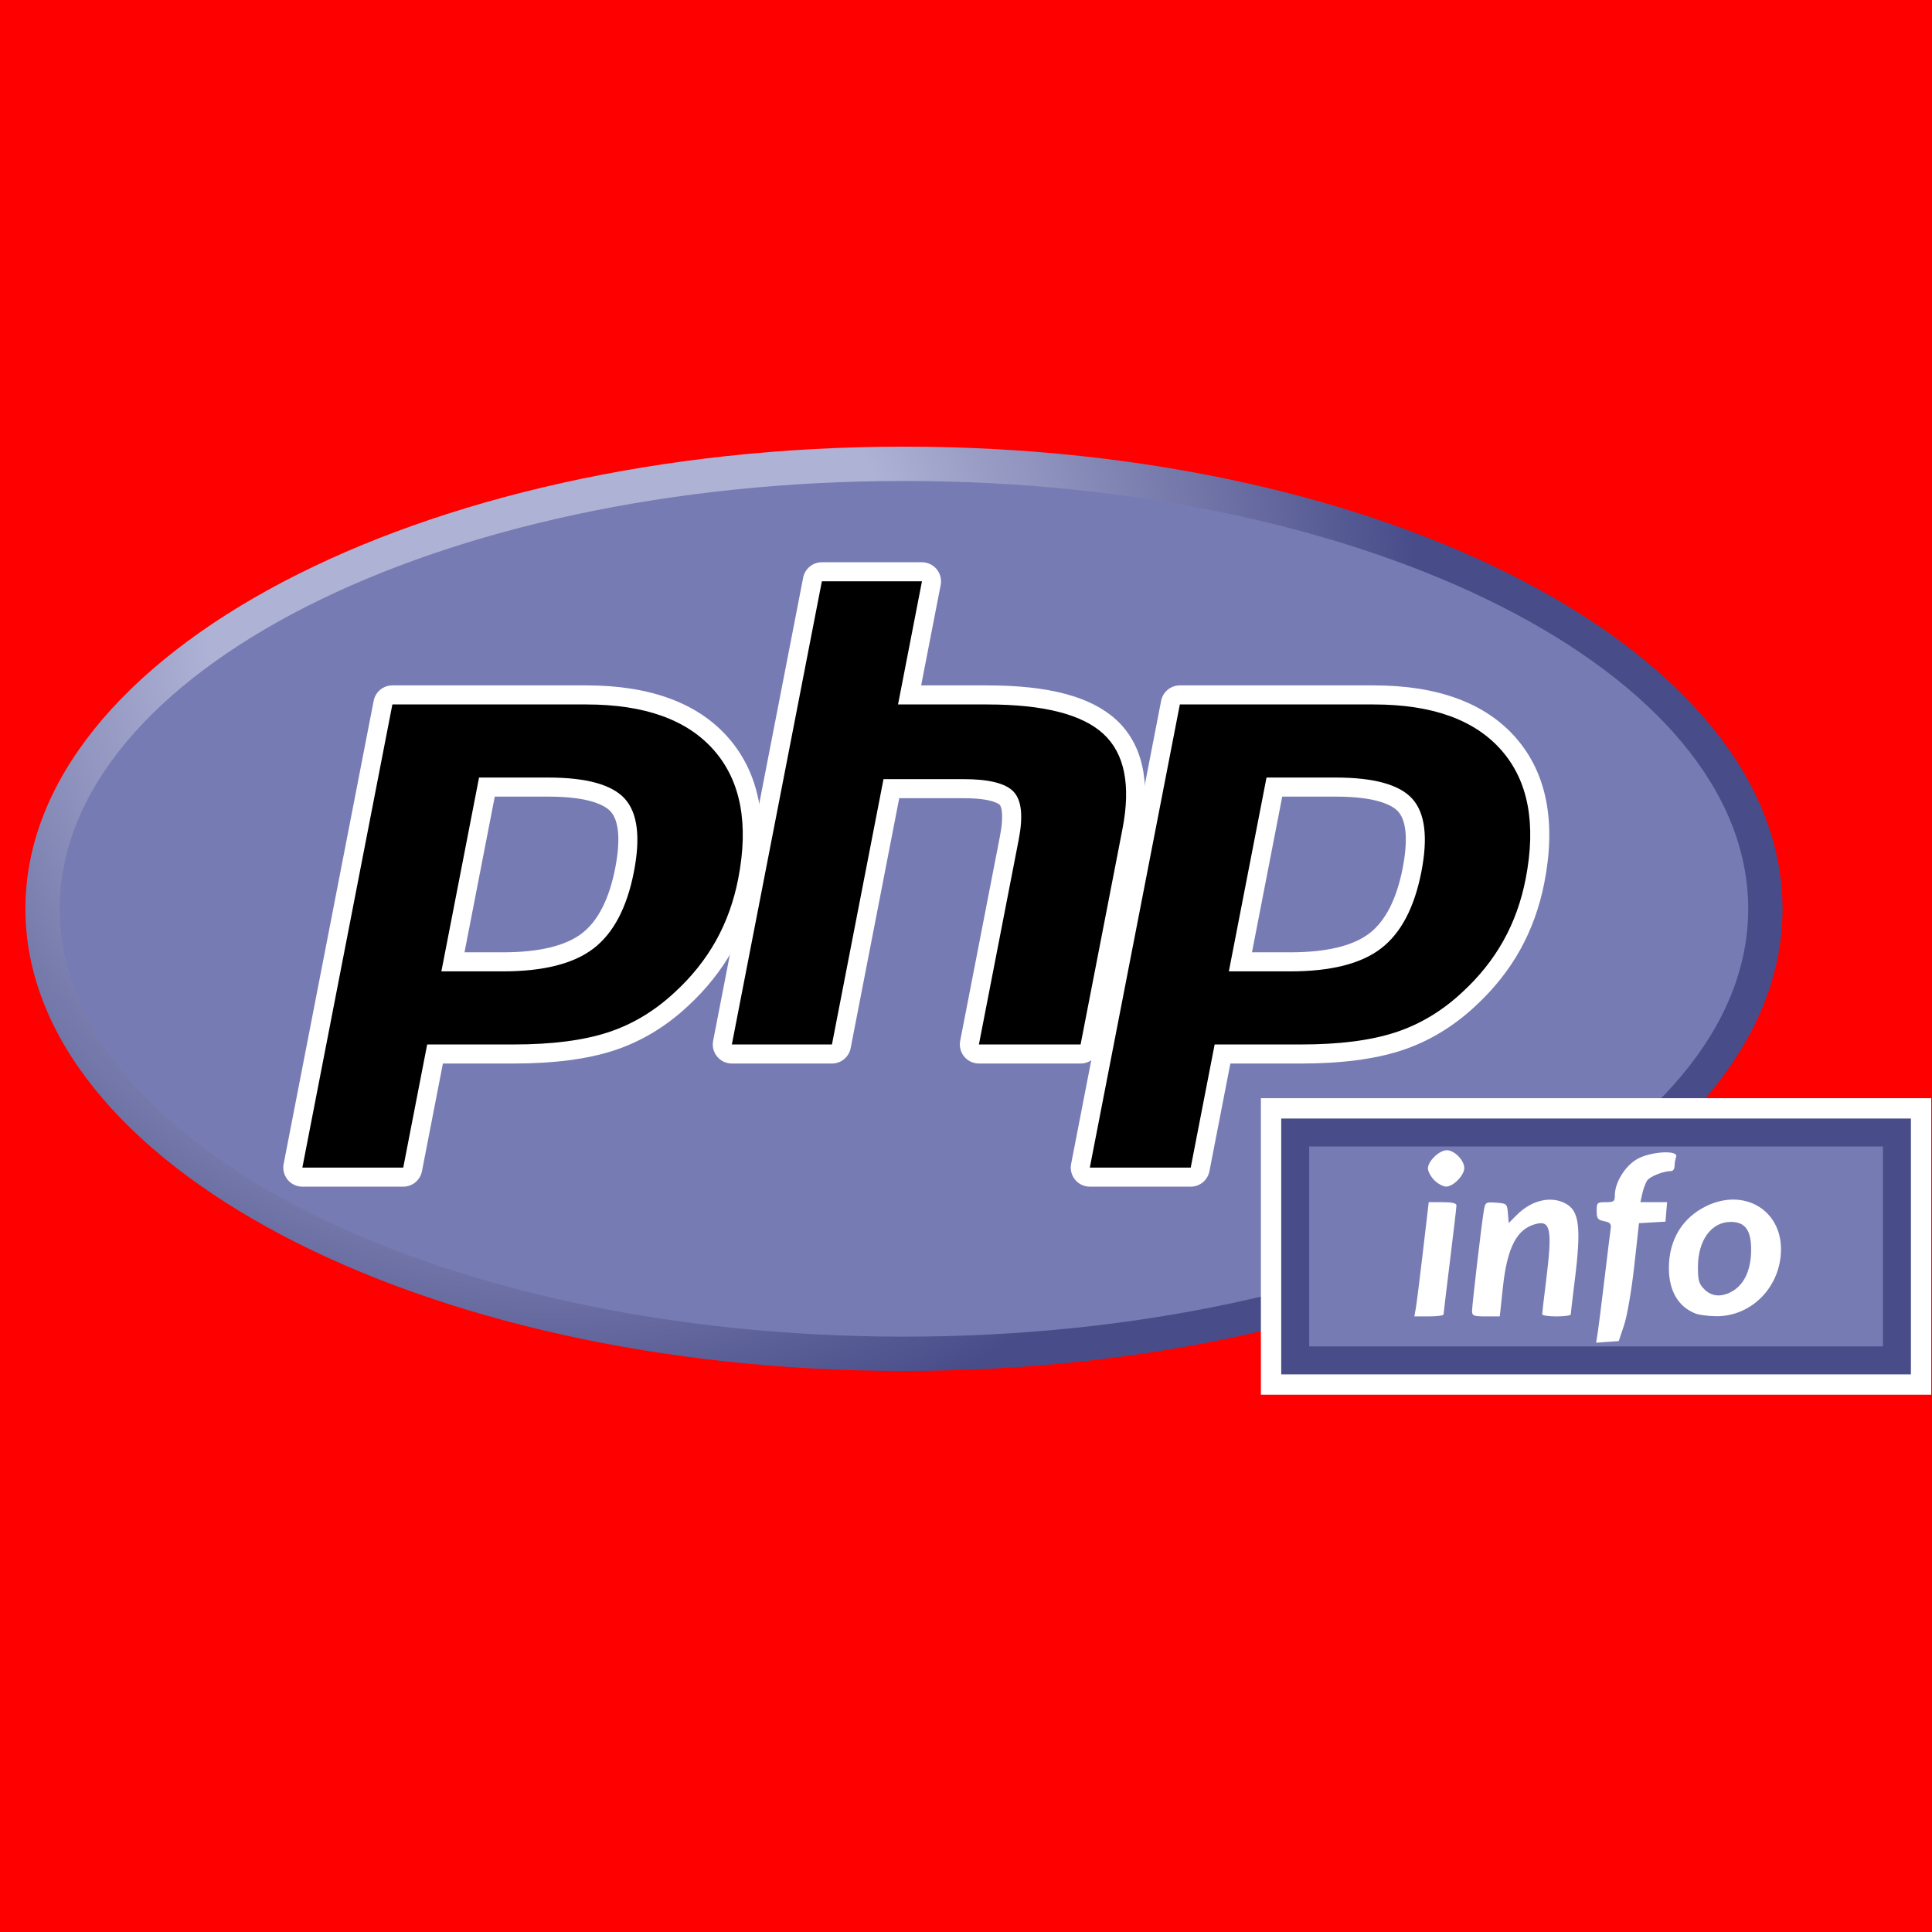
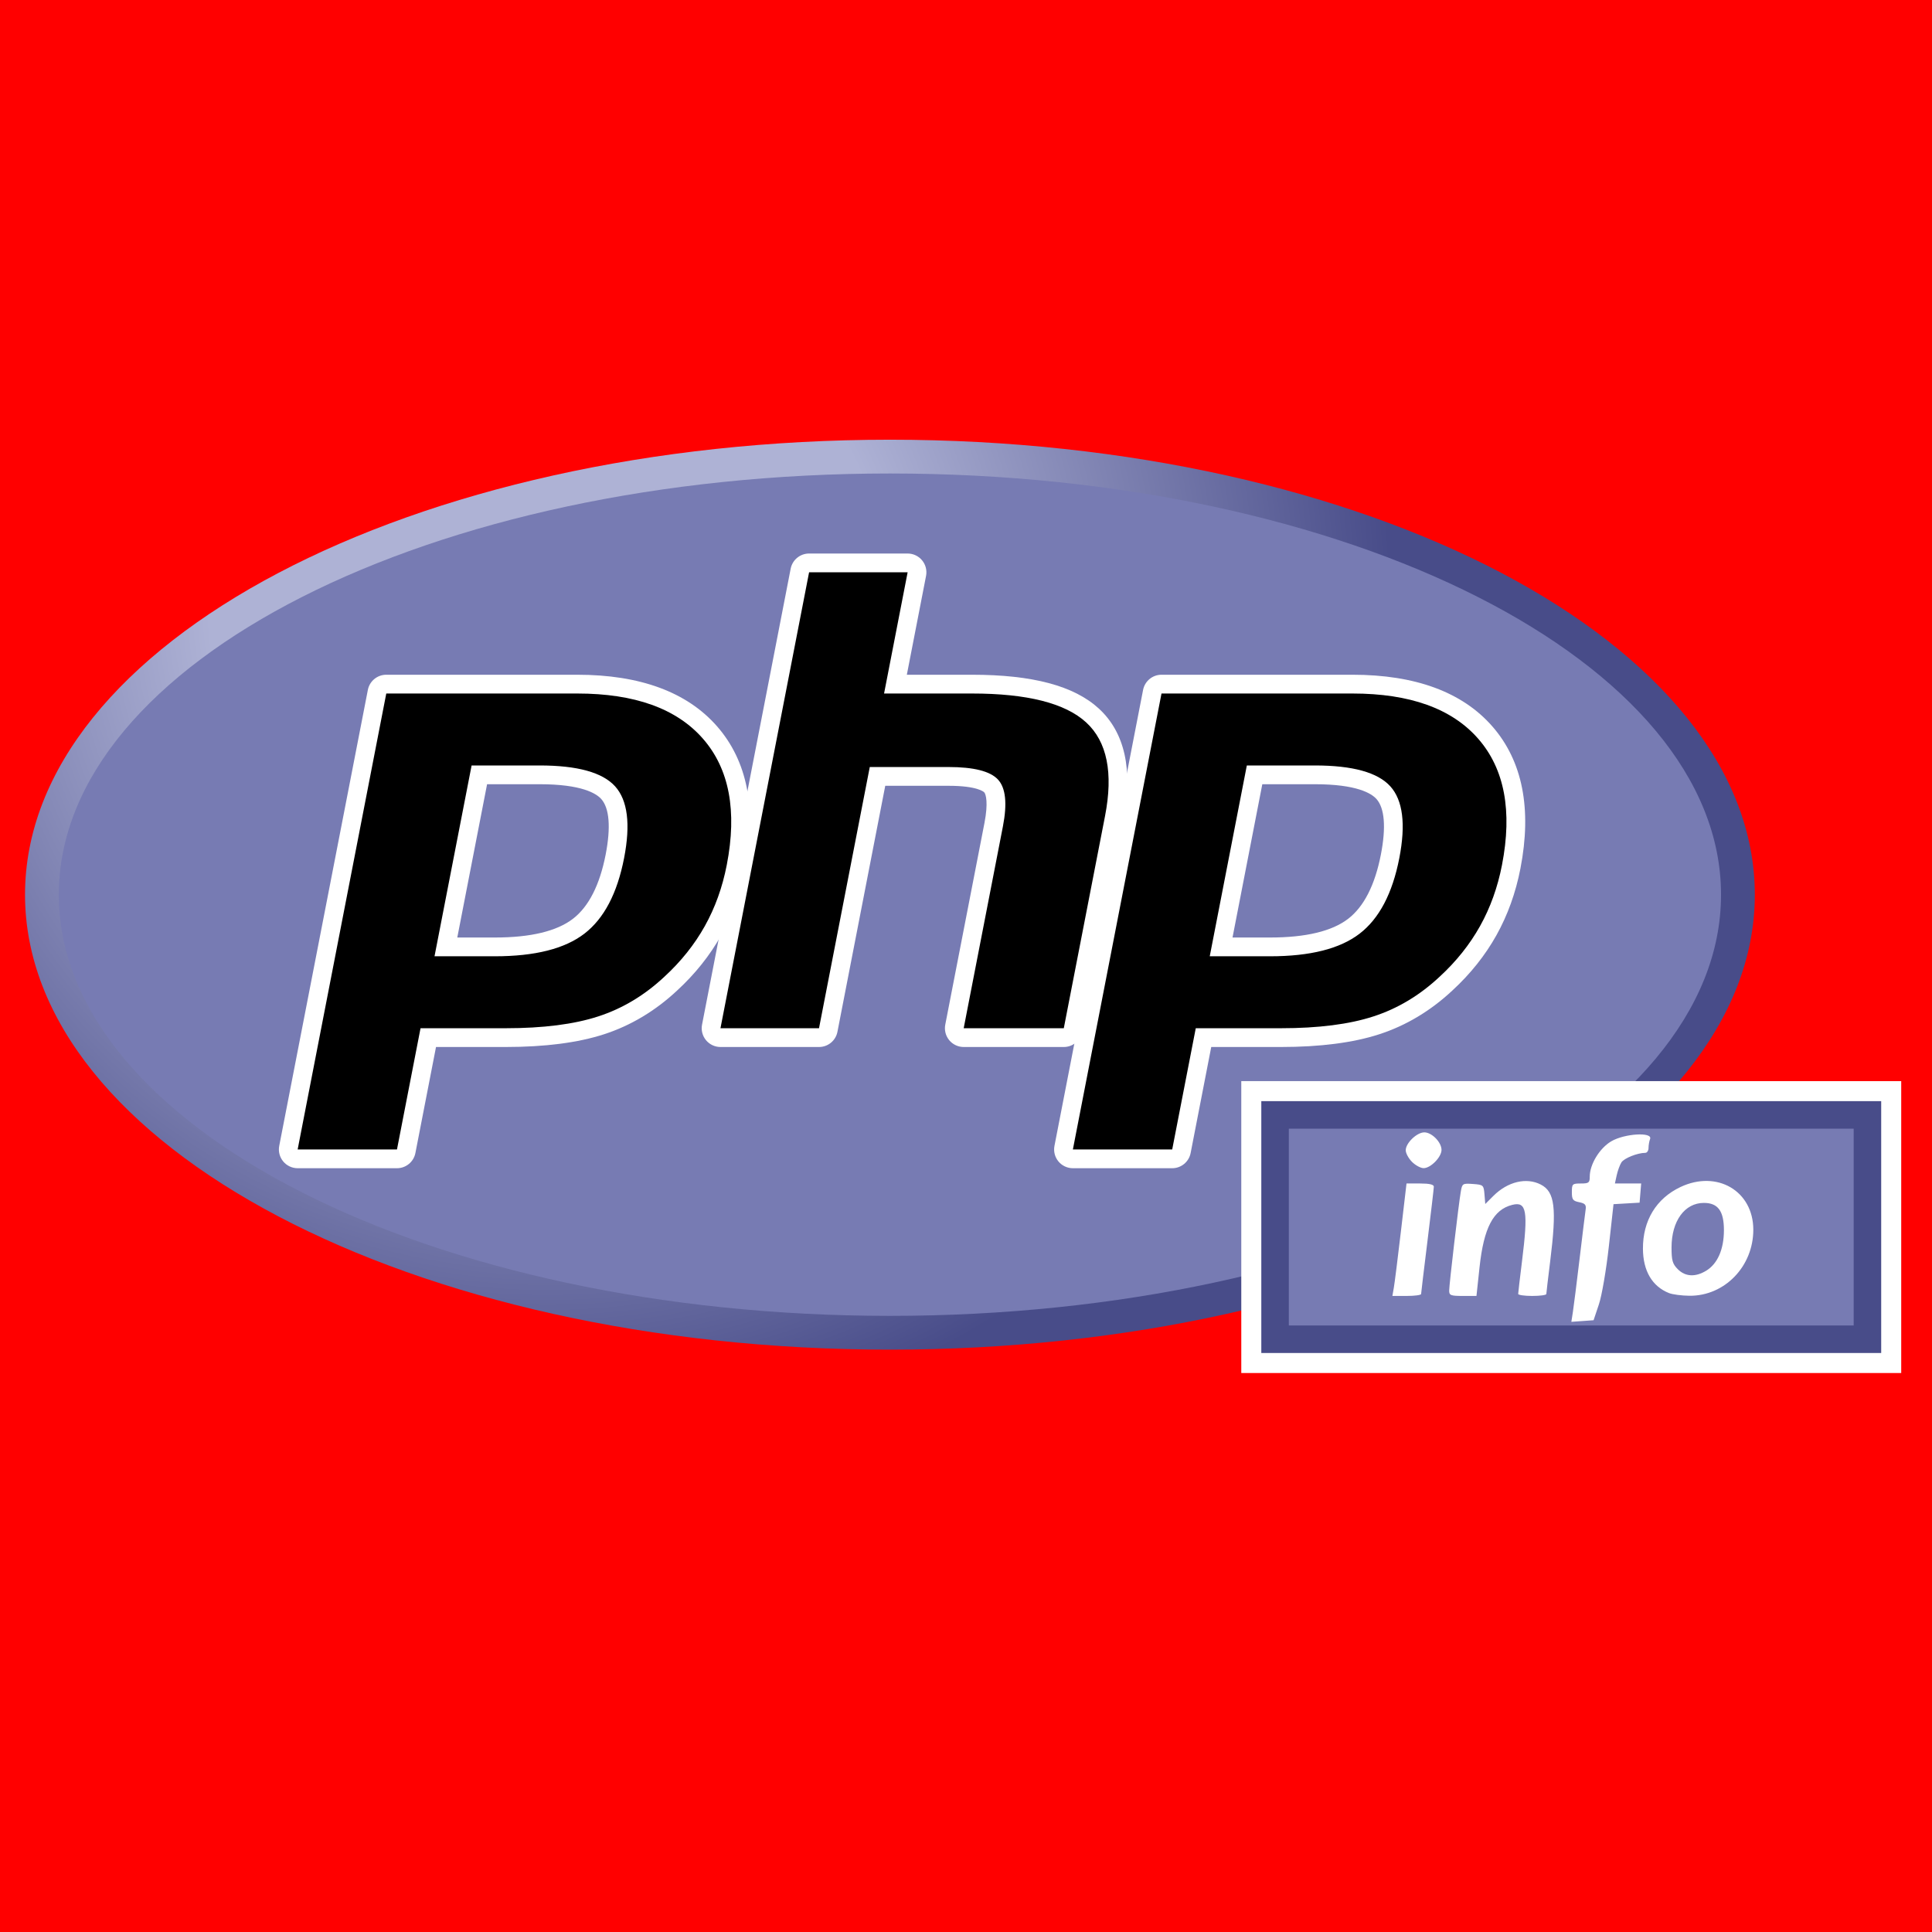
- <svg xmlns="http://www.w3.org/2000/svg" lang="en-GB" viewBox="0 0 760 760">
+ <svg xmlns="http://www.w3.org/2000/svg" lang="en-GB" viewBox="0 0 772 772">
  <defs>
    <style type="text/css">

  rect {
    fill: rgb(255, 0, 0);
-     width: 760px;
-     height: 760px;
+     width: 772px;
+     height: 772px;
  }
  
  #badge {
    transform: matrix(1.25, 0, 0, -1.25, -4.4, 560);
  }
  
  g:nth-of-type(1) path {
    fill: url(#radialGradient3452);
  }
  
  g:nth-of-type(2) path {
    fill: #777bb3;
    transform: translate(288px, 27.3594px);
  }
  
  g:nth-of-type(3) path:nth-of-type(odd) {
    fill: rgb(0, 0, 0);
  }
  
  g:nth-of-type(3) path:nth-of-type(even) {
    fill: rgb(255, 255, 255);
  }
  
  g:nth-of-type(3) path:nth-of-type(1) {
    transform: translate(161.7344px, 145.3066px);
  }
  
  g:nth-of-type(3) path:nth-of-type(2) {
    transform: translate(159.2236px, 197.3071px);
  }
  
  g:nth-of-type(3) path:nth-of-type(3) {
    transform: translate(311.583px, 116.3066px);
  }
  
  g:nth-of-type(3) path:nth-of-type(4) {
    transform: translate(293.6611px, 271.0571px);
  }
  
  g:nth-of-type(3) path:nth-of-type(5) {
    transform: translate(409.5498px, 145.3066px);
  }
  
  g:nth-of-type(3) path:nth-of-type(6) {
    transform: translate(407.0391px, 197.3071px);
  }

  #qualifier {
    width: 255.70px;
    height: 108.64px;
    transform: translate(500px, 436px);
  }

  #qualifier rect:nth-of-type(1) {
    width: 255.70px;
    height: 108.64px;
    fill: rgb(72, 76, 137);
    stroke: white;
    stroke-width: 8px;
  }

  #qualifier rect:nth-of-type(2) {
    width: 225.70px;
    height: 78.64px;
    fill: rgb(119, 123, 179);
  }

  #qualifier path {
    fill: rgb(255, 255, 255);
    transform: translate(15px, 15px);
  }
  
  </style>
    <clipPath clipPathUnits="userSpaceOnUse" id="clipPath3444">
      <path d="M 11.52,162 C 11.52,81.677 135.307,16.561 288,16.561 l 0,0 c 152.693,0 276.481,65.116 276.481,145.439 l 0,0 c 0,80.322 -123.788,145.439 -276.481,145.439 l 0,0 C 135.307,307.439 11.52,242.322 11.52,162" />
    </clipPath>
    <radialGradient cx="0" cy="0" fx="0" fy="0" gradientTransform="matrix(363.0579,0,0,-363.0579,177.52,256.3071)" gradientUnits="userSpaceOnUse" id="radialGradient3452" r="1" spreadMethod="pad">
      <stop id="stop3454" offset="0" style="stop-opacity:1;stop-color:#aeb2d5" />
      <stop id="stop3456" offset="0.3" style="stop-opacity:1;stop-color:#aeb2d5" />
      <stop id="stop3458" offset="0.75" style="stop-opacity:1;stop-color:#484c89" />
      <stop id="stop3460" offset="1" style="stop-opacity:1;stop-color:#484c89" />
    </radialGradient>
    <clipPath clipPathUnits="userSpaceOnUse" id="clipPath3468">
      <path d="M 0,324 576,324 576,0 0,0 0,324 Z" id="path3470" />
    </clipPath>
    <clipPath clipPathUnits="userSpaceOnUse" id="clipPath3480">
      <path d="M 0,324 576,324 576,0 0,0 0,324 Z" id="path3482" />
    </clipPath>
    <g id="qualifier">

  </g>
  </defs>
  <rect />
  <g id="badge">
    <g clip-path="url(#clipPath3444)">
      <path d="M 11.52,162 C 11.52,81.677 135.307,16.561 288,16.561 l 0,0 c 152.693,0 276.481,65.116 276.481,145.439 l 0,0 c 0,80.322 -123.788,145.439 -276.481,145.439 l 0,0 C 135.307,307.439 11.52,242.322 11.52,162" />
    </g>
    <g clip-path="url(#clipPath3468)">
      <path d="M 0,0 C 146.729,0 265.68,60.281 265.68,134.641 265.68,209 146.729,269.282 0,269.282 -146.729,269.282 -265.68,209 -265.68,134.641 -265.68,60.281 -146.729,0 0,0" />
    </g>
    <g clip-path="url(#clipPath3480)">
      <path d="m 0,0 c 12.065,0 21.072,2.225 26.771,6.611 5.638,4.341 9.532,11.862 11.573,22.353 1.903,9.806 1.178,16.653 -2.154,20.348 C 32.783,53.086 25.417,55 14.297,55 L -4.984,55 -15.673,0 0,0 Z m -63.063,-67.75 c -0.895,0 -1.745,0.4 -2.314,1.092 -0.57,0.691 -0.801,1.601 -0.63,2.48 L -37.679,81.573 C -37.405,82.982 -36.17,84 -34.734,84 L 26.32,84 C 45.508,84 59.79,78.79 68.767,68.513 77.792,58.182 80.579,43.741 77.05,25.592 75.614,18.198 73.144,11.331 69.709,5.183 66.27,-0.972 61.725,-6.667 56.198,-11.747 49.582,-17.939 42.094,-22.429 33.962,-25.071 25.959,-27.678 15.681,-29 3.414,-29 l -24.722,0 -7.06,-36.322 c -0.274,-1.41 -1.508,-2.428 -2.944,-2.428 l -31.751,0 z" />
      <path d="m 0,0 16.808,0 c 13.421,0 18.083,-2.945 19.667,-4.7 2.628,-2.914 3.124,-9.058 1.435,-17.767 C 36.012,-32.217 32.494,-39.13 27.452,-43.012 22.29,-46.986 13.898,-49 2.511,-49 L -9.523,-49 0,0 Z m 28.831,35 -61.055,0 c -2.872,0 -5.341,-2.036 -5.889,-4.855 l -28.328,-145.751 c -0.342,-1.759 0.12,-3.578 1.259,-4.961 1.14,-1.383 2.838,-2.183 4.63,-2.183 l 31.75,0 c 2.873,0 5.342,2.036 5.89,4.855 l 6.588,33.895 22.249,0 c 12.582,0 23.174,1.372 31.479,4.077 8.541,2.775 16.399,7.48 23.354,13.984 5.752,5.292 10.49,11.232 14.08,17.657 3.591,6.427 6.171,13.594 7.668,21.302 3.715,19.104 0.697,34.402 -8.969,45.466 C 63.965,29.444 48.923,35 28.831,35 m -45.633,-90 19.313,0 c 12.801,0 22.336,2.411 28.601,7.234 6.266,4.824 10.492,12.875 12.688,24.157 2.101,10.832 1.144,18.476 -2.871,22.929 C 36.909,3.773 28.87,6 16.808,6 L -4.946,6 -16.802,-55 M 28.831,29 C 47.198,29 60.597,24.18 69.019,14.539 77.44,4.898 79.976,-8.559 76.616,-25.836 75.233,-32.953 72.894,-39.46 69.601,-45.355 66.304,-51.254 61.999,-56.648 56.679,-61.539 50.339,-67.472 43.296,-71.7 35.546,-74.218 27.796,-76.743 17.925,-78 5.925,-78 l -27.196,0 -7.531,-38.75 -31.75,0 28.328,145.75 61.055,0" />
      <path d="m 0,0 c -0.896,0 -1.745,0.4 -2.314,1.092 -0.571,0.691 -0.802,1.6 -0.631,2.48 L 9.586,68.061 C 10.778,74.194 10.484,78.596 8.759,80.456 7.703,81.593 4.531,83.5 -4.848,83.5 L -27.55,83.5 -43.305,2.428 C -43.579,1.018 -44.814,0 -46.25,0 l -31.5,0 c -0.896,0 -1.745,0.4 -2.315,1.092 -0.57,0.691 -0.801,1.601 -0.63,2.48 l 28.328,145.751 c 0.274,1.409 1.509,2.427 2.945,2.427 l 31.5,0 c 0.896,0 1.745,-0.4 2.315,-1.091 0.57,-0.692 0.801,-1.601 0.63,-2.481 L -21.813,113 2.609,113 c 18.605,0 31.221,-3.28 38.569,-10.028 7.49,-6.884 9.827,-17.891 6.947,-32.719 L 34.945,2.428 C 34.671,1.018 33.437,0 32,0 L 0,0 Z" />
      <path d="m 0,0 -31.5,0 c -2.873,0 -5.342,-2.036 -5.89,-4.855 l -28.328,-145.751 c -0.342,-1.759 0.12,-3.578 1.26,-4.961 1.14,-1.383 2.838,-2.183 4.63,-2.183 l 31.5,0 c 2.872,0 5.342,2.036 5.89,4.855 l 15.283,78.645 20.229,0 c 9.363,0 11.328,-2 11.407,-2.086 0.568,-0.611 1.315,-3.441 0.082,-9.781 l -12.531,-64.489 c -0.342,-1.759 0.12,-3.578 1.26,-4.961 1.14,-1.383 2.838,-2.183 4.63,-2.183 l 32,0 c 2.872,0 5.342,2.036 5.89,4.855 l 13.179,67.825 c 3.093,15.921 0.447,27.864 -7.861,35.5 -7.928,7.281 -21.208,10.82 -40.599,10.82 l -20.784,0 6.143,31.605 C 6.231,-5.386 5.77,-3.566 4.63,-2.184 3.49,-0.801 1.792,0 0,0 m 0,-6 -7.531,-38.75 28.062,0 c 17.657,0 29.836,-3.082 36.539,-9.238 6.703,-6.16 8.711,-16.141 6.032,-29.938 l -13.18,-67.824 -32,0 12.531,64.488 c 1.426,7.336 0.902,12.34 -1.574,15.008 -2.477,2.668 -7.746,4.004 -15.805,4.004 l -25.176,0 -16.226,-83.5 -31.5,0 L -31.5,-6 0,-6" />
      <path d="m 0,0 c 12.065,0 21.072,2.225 26.771,6.611 5.638,4.34 9.532,11.861 11.574,22.353 1.903,9.806 1.178,16.653 -2.155,20.348 C 32.783,53.086 25.417,55 14.297,55 L -4.984,55 -15.673,0 0,0 Z m -63.062,-67.75 c -0.895,0 -1.745,0.4 -2.314,1.092 -0.57,0.691 -0.802,1.601 -0.631,2.48 L -37.679,81.573 C -37.404,82.982 -36.17,84 -34.733,84 L 26.32,84 C 45.509,84 59.79,78.79 68.768,68.513 77.793,58.183 80.579,43.742 77.051,25.592 75.613,18.198 73.144,11.331 69.709,5.183 66.27,-0.972 61.725,-6.667 56.198,-11.747 49.582,-17.939 42.094,-22.429 33.962,-25.071 25.959,-27.678 15.681,-29 3.414,-29 l -24.723,0 -7.057,-36.322 c -0.275,-1.41 -1.509,-2.428 -2.946,-2.428 l -31.75,0 z" />
      <path d="M 0,0 16.808,0 C 30.229,0 34.891,-2.945 36.475,-4.7 39.104,-7.614 39.6,-13.758 37.91,-22.466 36.012,-32.217 32.493,-39.13 27.452,-43.012 22.29,-46.986 13.898,-49 2.511,-49 L -9.522,-49 0,0 Z m 28.831,35 -61.054,0 c -2.872,0 -5.341,-2.036 -5.889,-4.855 L -66.44,-115.606 c -0.342,-1.759 0.12,-3.578 1.259,-4.961 1.14,-1.383 2.838,-2.183 4.63,-2.183 l 31.75,0 c 2.872,0 5.342,2.036 5.89,4.855 l 6.587,33.895 22.249,0 c 12.582,0 23.174,1.372 31.479,4.077 8.541,2.775 16.401,7.481 23.356,13.986 5.752,5.291 10.488,11.23 14.078,17.655 3.591,6.427 6.171,13.594 7.668,21.302 3.715,19.105 0.697,34.403 -8.969,45.467 C 63.965,29.444 48.924,35 28.831,35 m -45.632,-90 19.312,0 c 12.801,0 22.336,2.411 28.601,7.234 6.267,4.824 10.492,12.875 12.688,24.157 2.102,10.832 1.145,18.476 -2.871,22.929 C 36.909,3.773 28.87,6 16.808,6 L -4.946,6 -16.801,-55 M 28.831,29 C 47.198,29 60.597,24.18 69.019,14.539 77.441,4.898 79.976,-8.559 76.616,-25.836 75.233,-32.953 72.894,-39.46 69.601,-45.355 66.304,-51.254 61.999,-56.648 56.679,-61.539 50.339,-67.472 43.296,-71.7 35.546,-74.218 27.796,-76.743 17.925,-78 5.925,-78 l -27.196,0 -7.53,-38.75 -31.75,0 28.328,145.75 61.054,0" />
    </g>
  </g>
  <g id="qualifier">
    <rect />
    <rect x="15" y="15" />
    <path d="m 113.499,73.287 c 0.334,-2.141 1.539,-11.706 2.677,-21.255 1.138,-9.549 2.23,-18.419 2.425,-19.711 0.286,-1.891 -0.217,-2.464 -2.576,-2.936 -2.534,-0.507 -2.932,-1.055 -2.932,-4.033 0,-3.258 0.195,-3.447 3.574,-3.447 3.197,0 3.574,-0.289 3.574,-2.741 0,-4.919 3.945,-11.388 8.613,-14.124 5.31,-3.112 16.594,-3.784 15.496,-0.923 -0.341,0.888 -0.62,2.497 -0.62,3.574 0,1.077 -0.574,1.962 -1.277,1.965 -3.17,0.014 -8.53,2.162 -9.572,3.837 -0.631,1.013 -1.471,3.32 -1.868,5.127 l -0.722,3.286 h 5.249 5.249 l -0.317,3.83 -0.317,3.83 -5.208,0.303 -5.208,0.303 -1.867,16.868 c -1.045,9.442 -2.798,19.65 -3.983,23.186 l -2.117,6.318 -4.441,0.319 -4.441,0.319 z M 41.96,63.521 c 0.321,-1.826 1.592,-11.936 2.823,-22.468 L 47.023,21.904 h 5.46 c 3.692,0 5.458,0.413 5.452,1.277 -0.005,0.702 -1.147,10.468 -2.538,21.702 C 54.006,56.117 52.861,65.653 52.852,66.074 52.844,66.495 50.259,66.84 47.107,66.84 h -5.731 z m 22.111,1.2 c 0,-2.397 3.752,-34.382 4.64,-39.554 0.559,-3.256 0.731,-3.364 4.863,-3.064 4.152,0.302 4.293,0.43 4.602,4.157 l 0.318,3.846 3.226,-3.226 c 5.721,-5.721 13.218,-7.516 18.969,-4.542 5.629,2.911 6.405,9.309 3.731,30.754 -0.838,6.719 -1.527,12.561 -1.532,12.982 -0.004,0.421 -2.536,0.766 -5.625,0.766 -3.089,0 -5.617,-0.362 -5.617,-0.805 0,-0.443 0.686,-6.302 1.524,-13.021 2.517,-20.18 1.855,-24.009 -3.898,-22.566 -7.568,1.899 -11.373,9.151 -13.065,24.902 L 74.973,66.84 h -5.451 c -4.835,0 -5.451,-0.239 -5.451,-2.119 z m 87.83,0.971 c -6.722,-2.68 -10.353,-8.856 -10.404,-17.695 -0.065,-11.255 5.311,-20.101 14.999,-24.681 14.606,-6.905 29.077,1.568 29.101,17.04 0.023,14.671 -11.455,26.546 -25.526,26.409 -3.089,-0.03 -6.766,-0.513 -8.17,-1.073 z m 14.89,-8.949 c 4.539,-2.768 7.059,-8.538 7.064,-16.173 0.004,-7.663 -2.377,-10.905 -8.011,-10.905 -7.661,0 -12.921,7.237 -12.921,17.776 0,5.237 0.395,6.609 2.507,8.722 3.019,3.019 7.028,3.224 11.362,0.581 z M 49.217,13.269 c -1.379,-1.379 -2.507,-3.468 -2.507,-4.642 0,-2.878 4.441,-7.149 7.435,-7.149 2.996,0 6.863,3.947 6.863,7.006 0,2.874 -4.331,7.292 -7.149,7.292 -1.174,0 -3.263,-1.128 -4.642,-2.507 z" />
  </g>
</svg>
